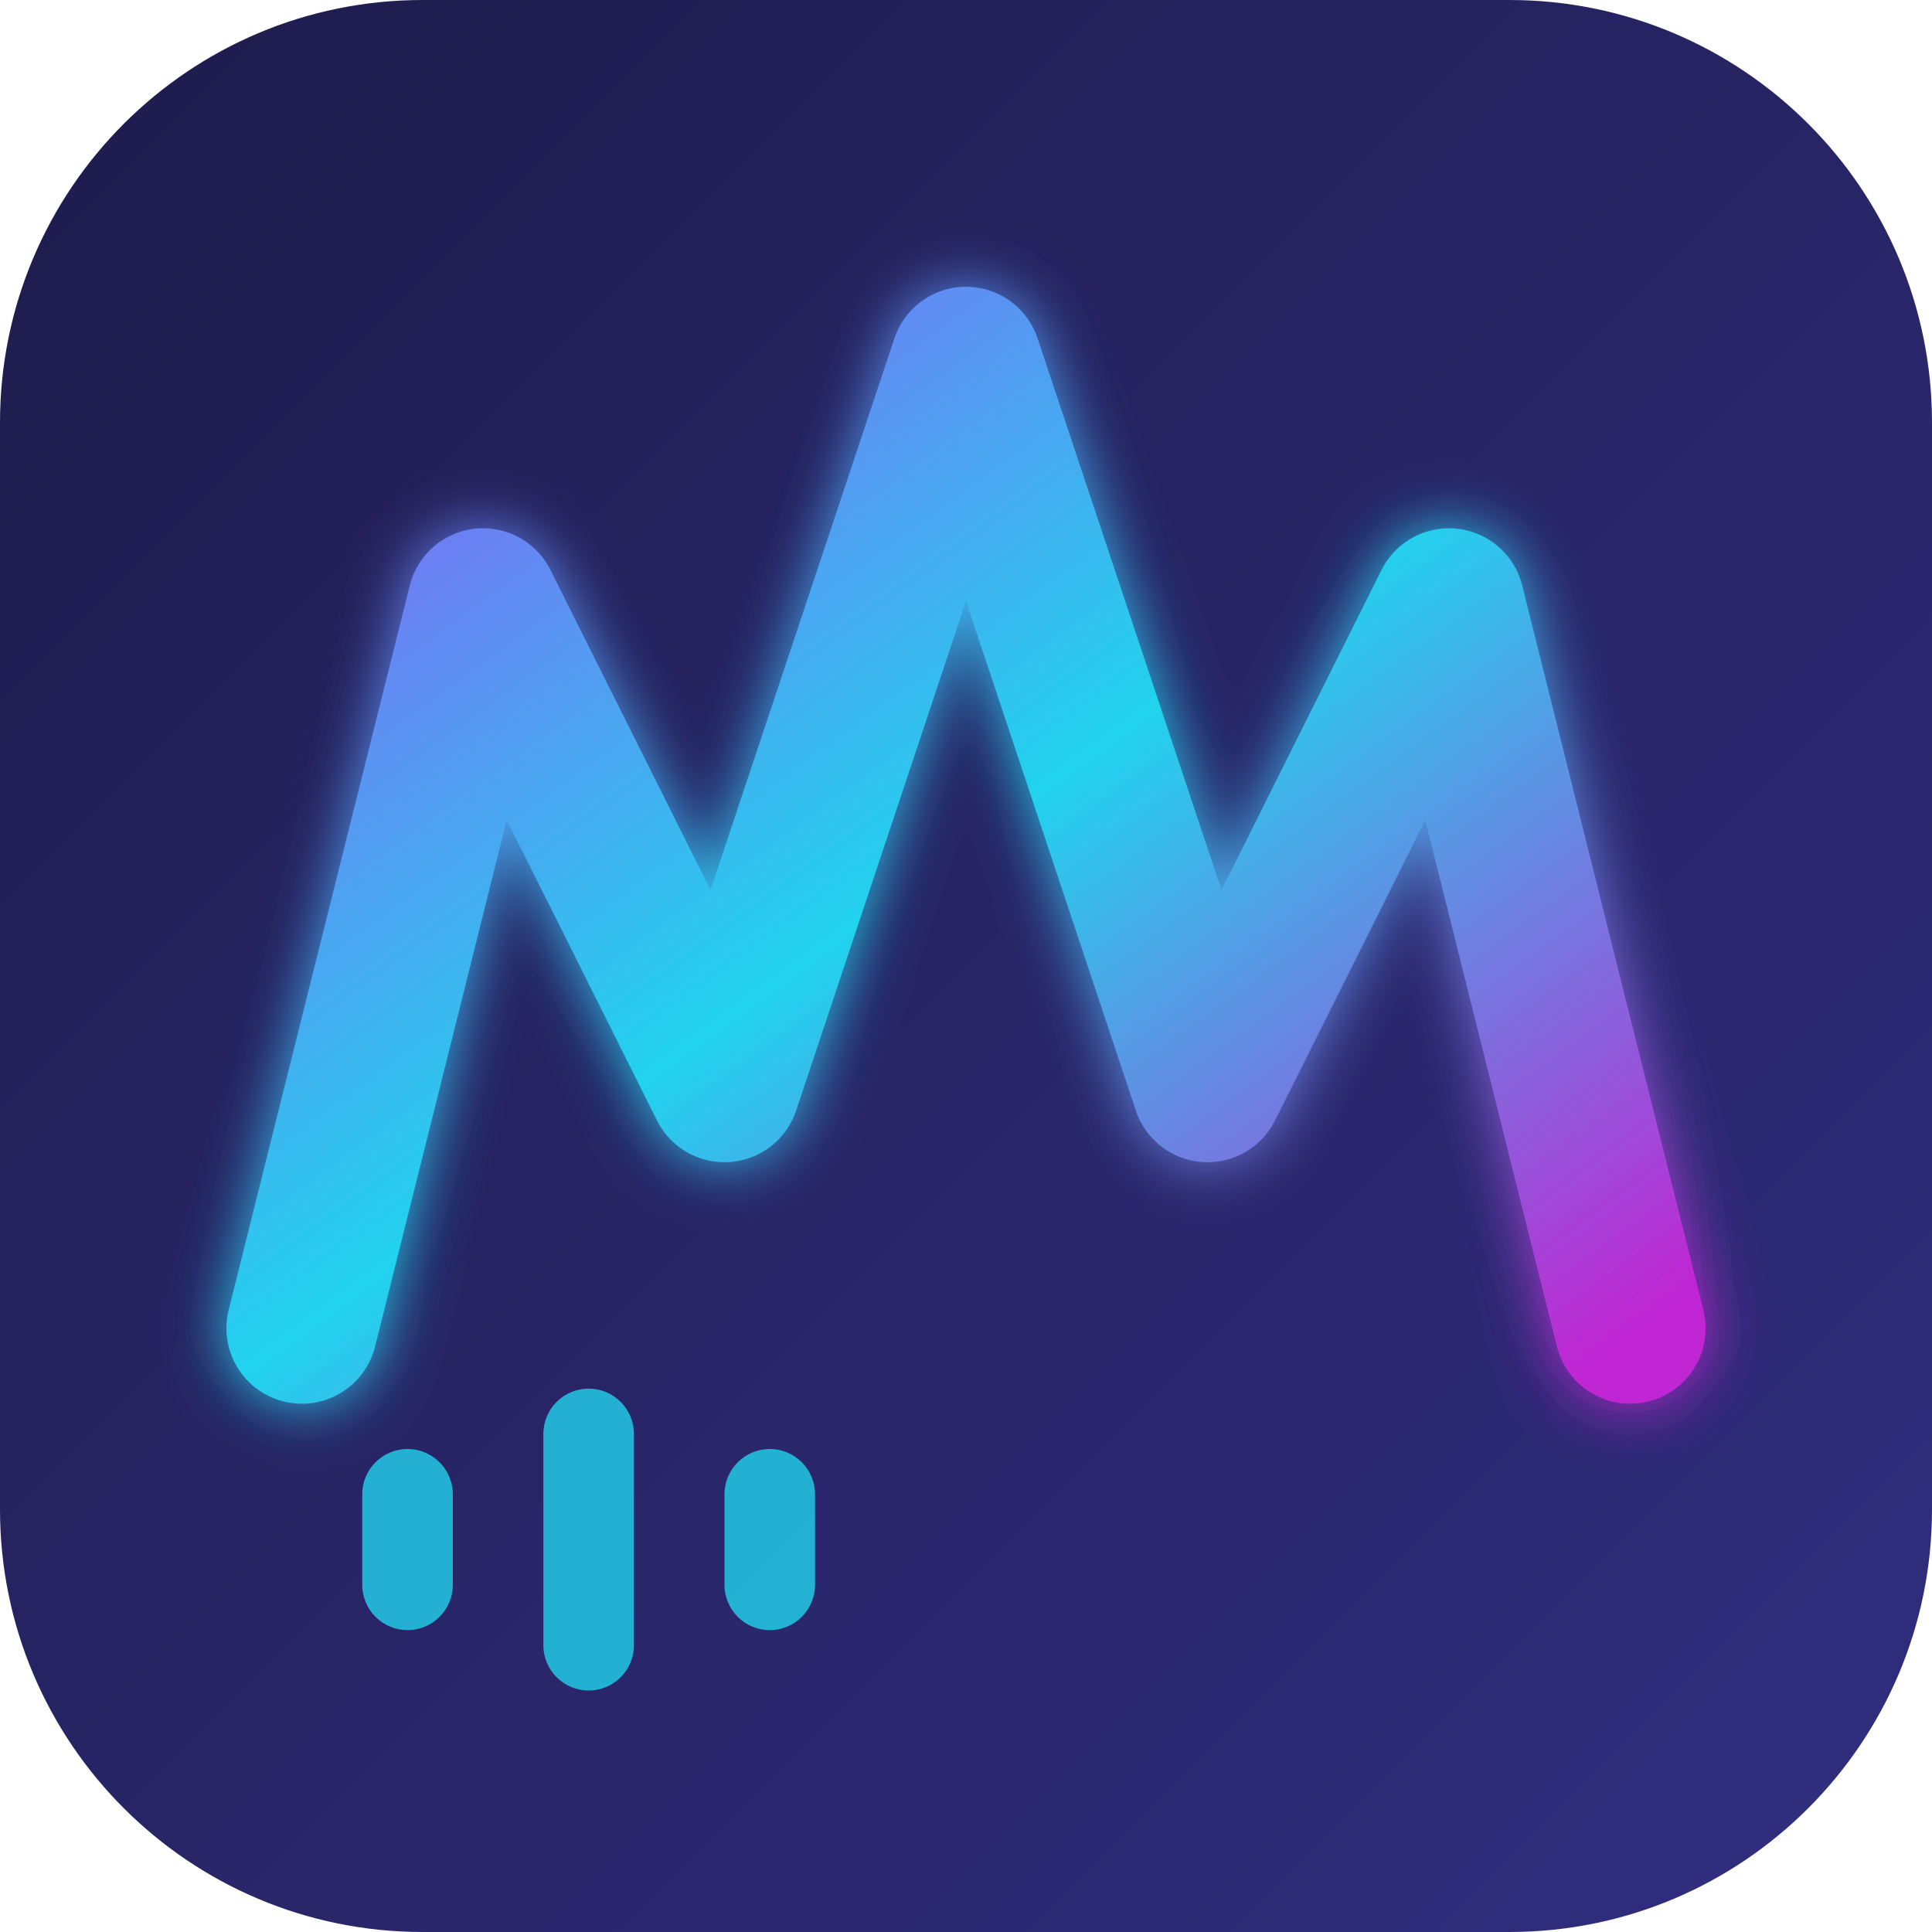
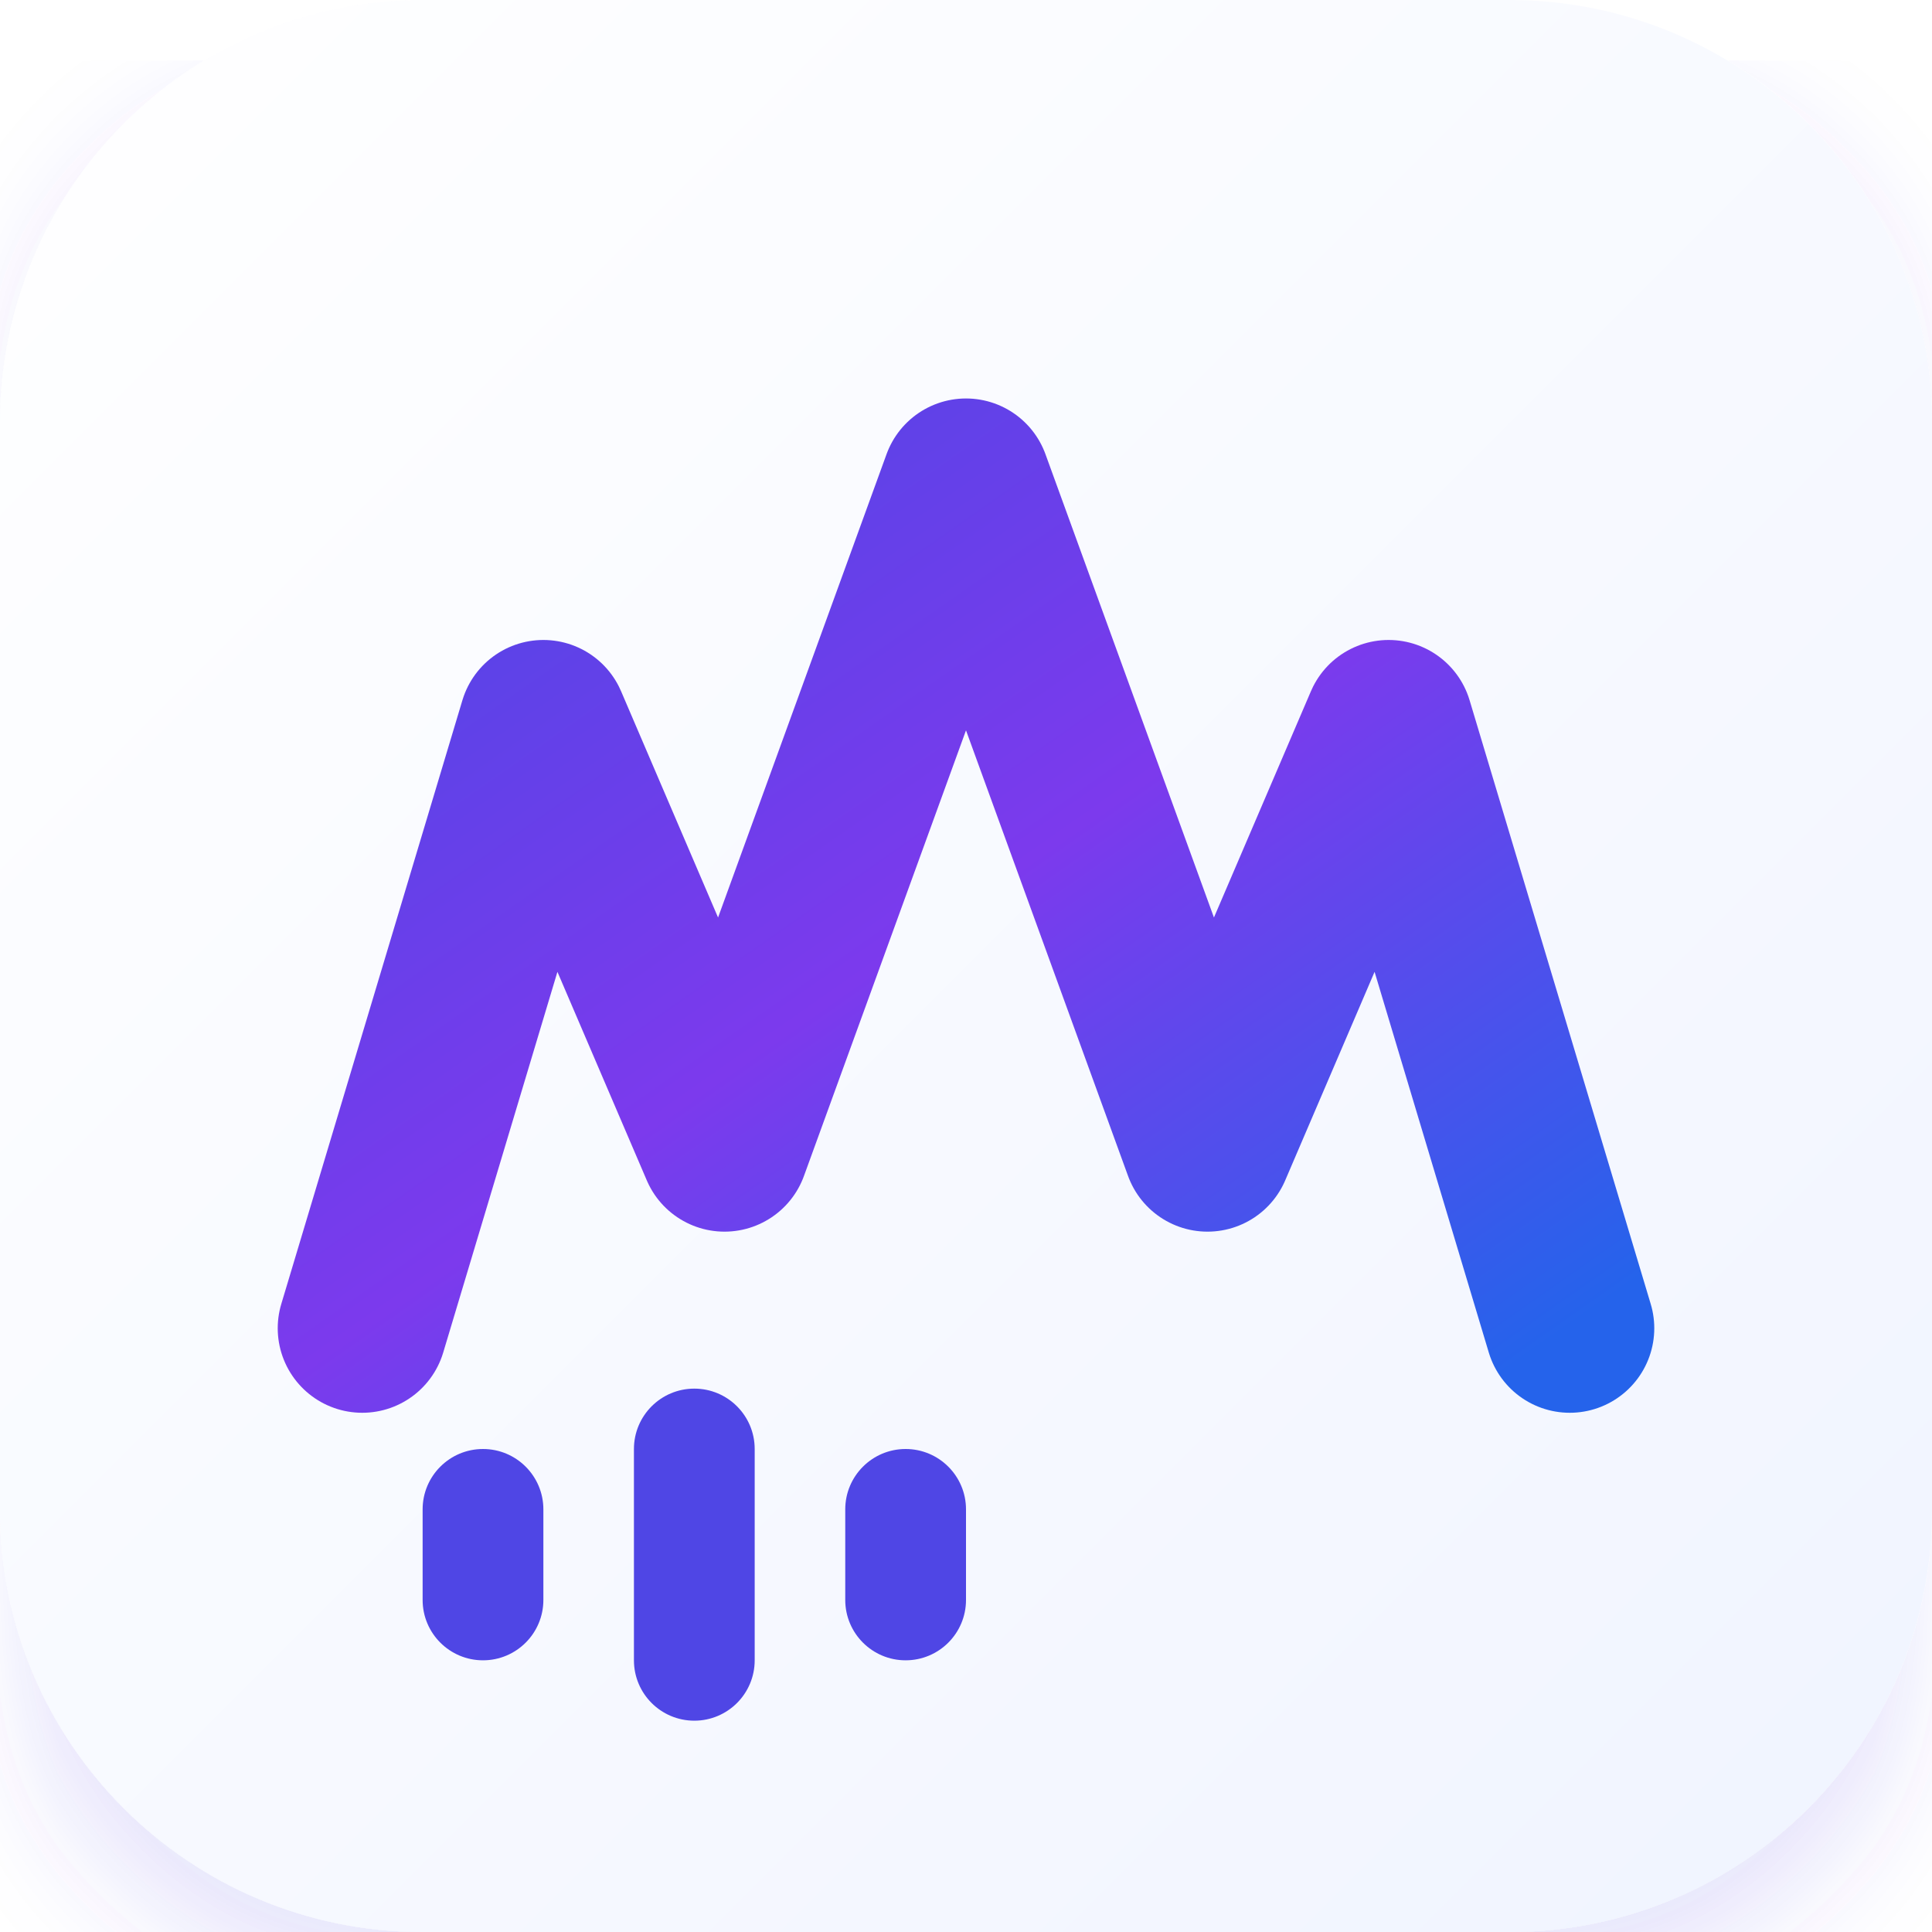
<svg xmlns="http://www.w3.org/2000/svg" viewBox="0 0 32 32">
  <defs>
-     <linearGradient id="favBg" x1="0%" y1="0%" x2="100%" y2="100%">
-       <stop offset="0%" stop-color="#1e1b4b" />
-       <stop offset="100%" stop-color="#312e81" />
+     <linearGradient id="bgLight" x1="0%" y1="0%" x2="100%" y2="100%">
+       <stop offset="0%" stop-color="#ffffff" />
+       <stop offset="100%" stop-color="#f0f4ff" />
    </linearGradient>
-     <linearGradient id="favM" x1="0%" y1="0%" x2="100%" y2="100%">
-       <stop offset="0%" stop-color="#8b5cf6" />
-       <stop offset="50%" stop-color="#22d3ee" />
-       <stop offset="100%" stop-color="#c026d3" />
+     <linearGradient id="mGradient" x1="0%" y1="0%" x2="100%" y2="100%">
+       <stop offset="0%" stop-color="#4f46e5" />
+       <stop offset="50%" stop-color="#7c3aed" />
+       <stop offset="100%" stop-color="#2563eb" />
    </linearGradient>
-     <filter id="favGlow" x="-50%" y="-50%" width="200%" height="200%">
-       <feGaussianBlur stdDeviation="0.5" result="blur" />
-       <feMerge>
-         <feMergeNode in="blur" />
-         <feMergeNode in="SourceGraphic" />
-       </feMerge>
+     <filter id="softShadow" x="-50%" y="-50%" width="200%" height="200%">
+       <feDropShadow dx="0" dy="1" stdDeviation="1" flood-color="#4f46e5" flood-opacity="0.15" />
    </filter>
  </defs>
-   <rect width="32" height="32" rx="7" fill="url(#favBg)" />
-   <path d="M5 22             L8 10             L12 18             L16 6             L20 18             L24 10             L27 22" fill="none" stroke="url(#favM)" stroke-width="2.5" stroke-linecap="round" stroke-linejoin="round" filter="url(#favGlow)" />
-   <g fill="#22d3ee" opacity="0.8">
-     <rect x="6" y="24" width="1.5" height="3" rx="0.75" />
-     <rect x="9" y="23" width="1.5" height="5" rx="0.75" />
-     <rect x="12" y="24" width="1.5" height="3" rx="0.75" />
+   <rect width="32" height="32" rx="7" fill="url(#bgLight)" filter="url(#softShadow)" />
+   <path d="M6 22             L9 12             L12 19             L16 8             L20 19             L23 12             L26 22" fill="none" stroke="url(#mGradient)" stroke-width="2.8" stroke-linecap="round" stroke-linejoin="round" />
+   <g fill="#4f46e5">
+     <rect x="7" y="24" width="2" height="3.5" rx="1" />
+     <rect x="10.5" y="23" width="2" height="5.5" rx="1" />
+     <rect x="14" y="24" width="2" height="3.5" rx="1" />
  </g>
</svg>
